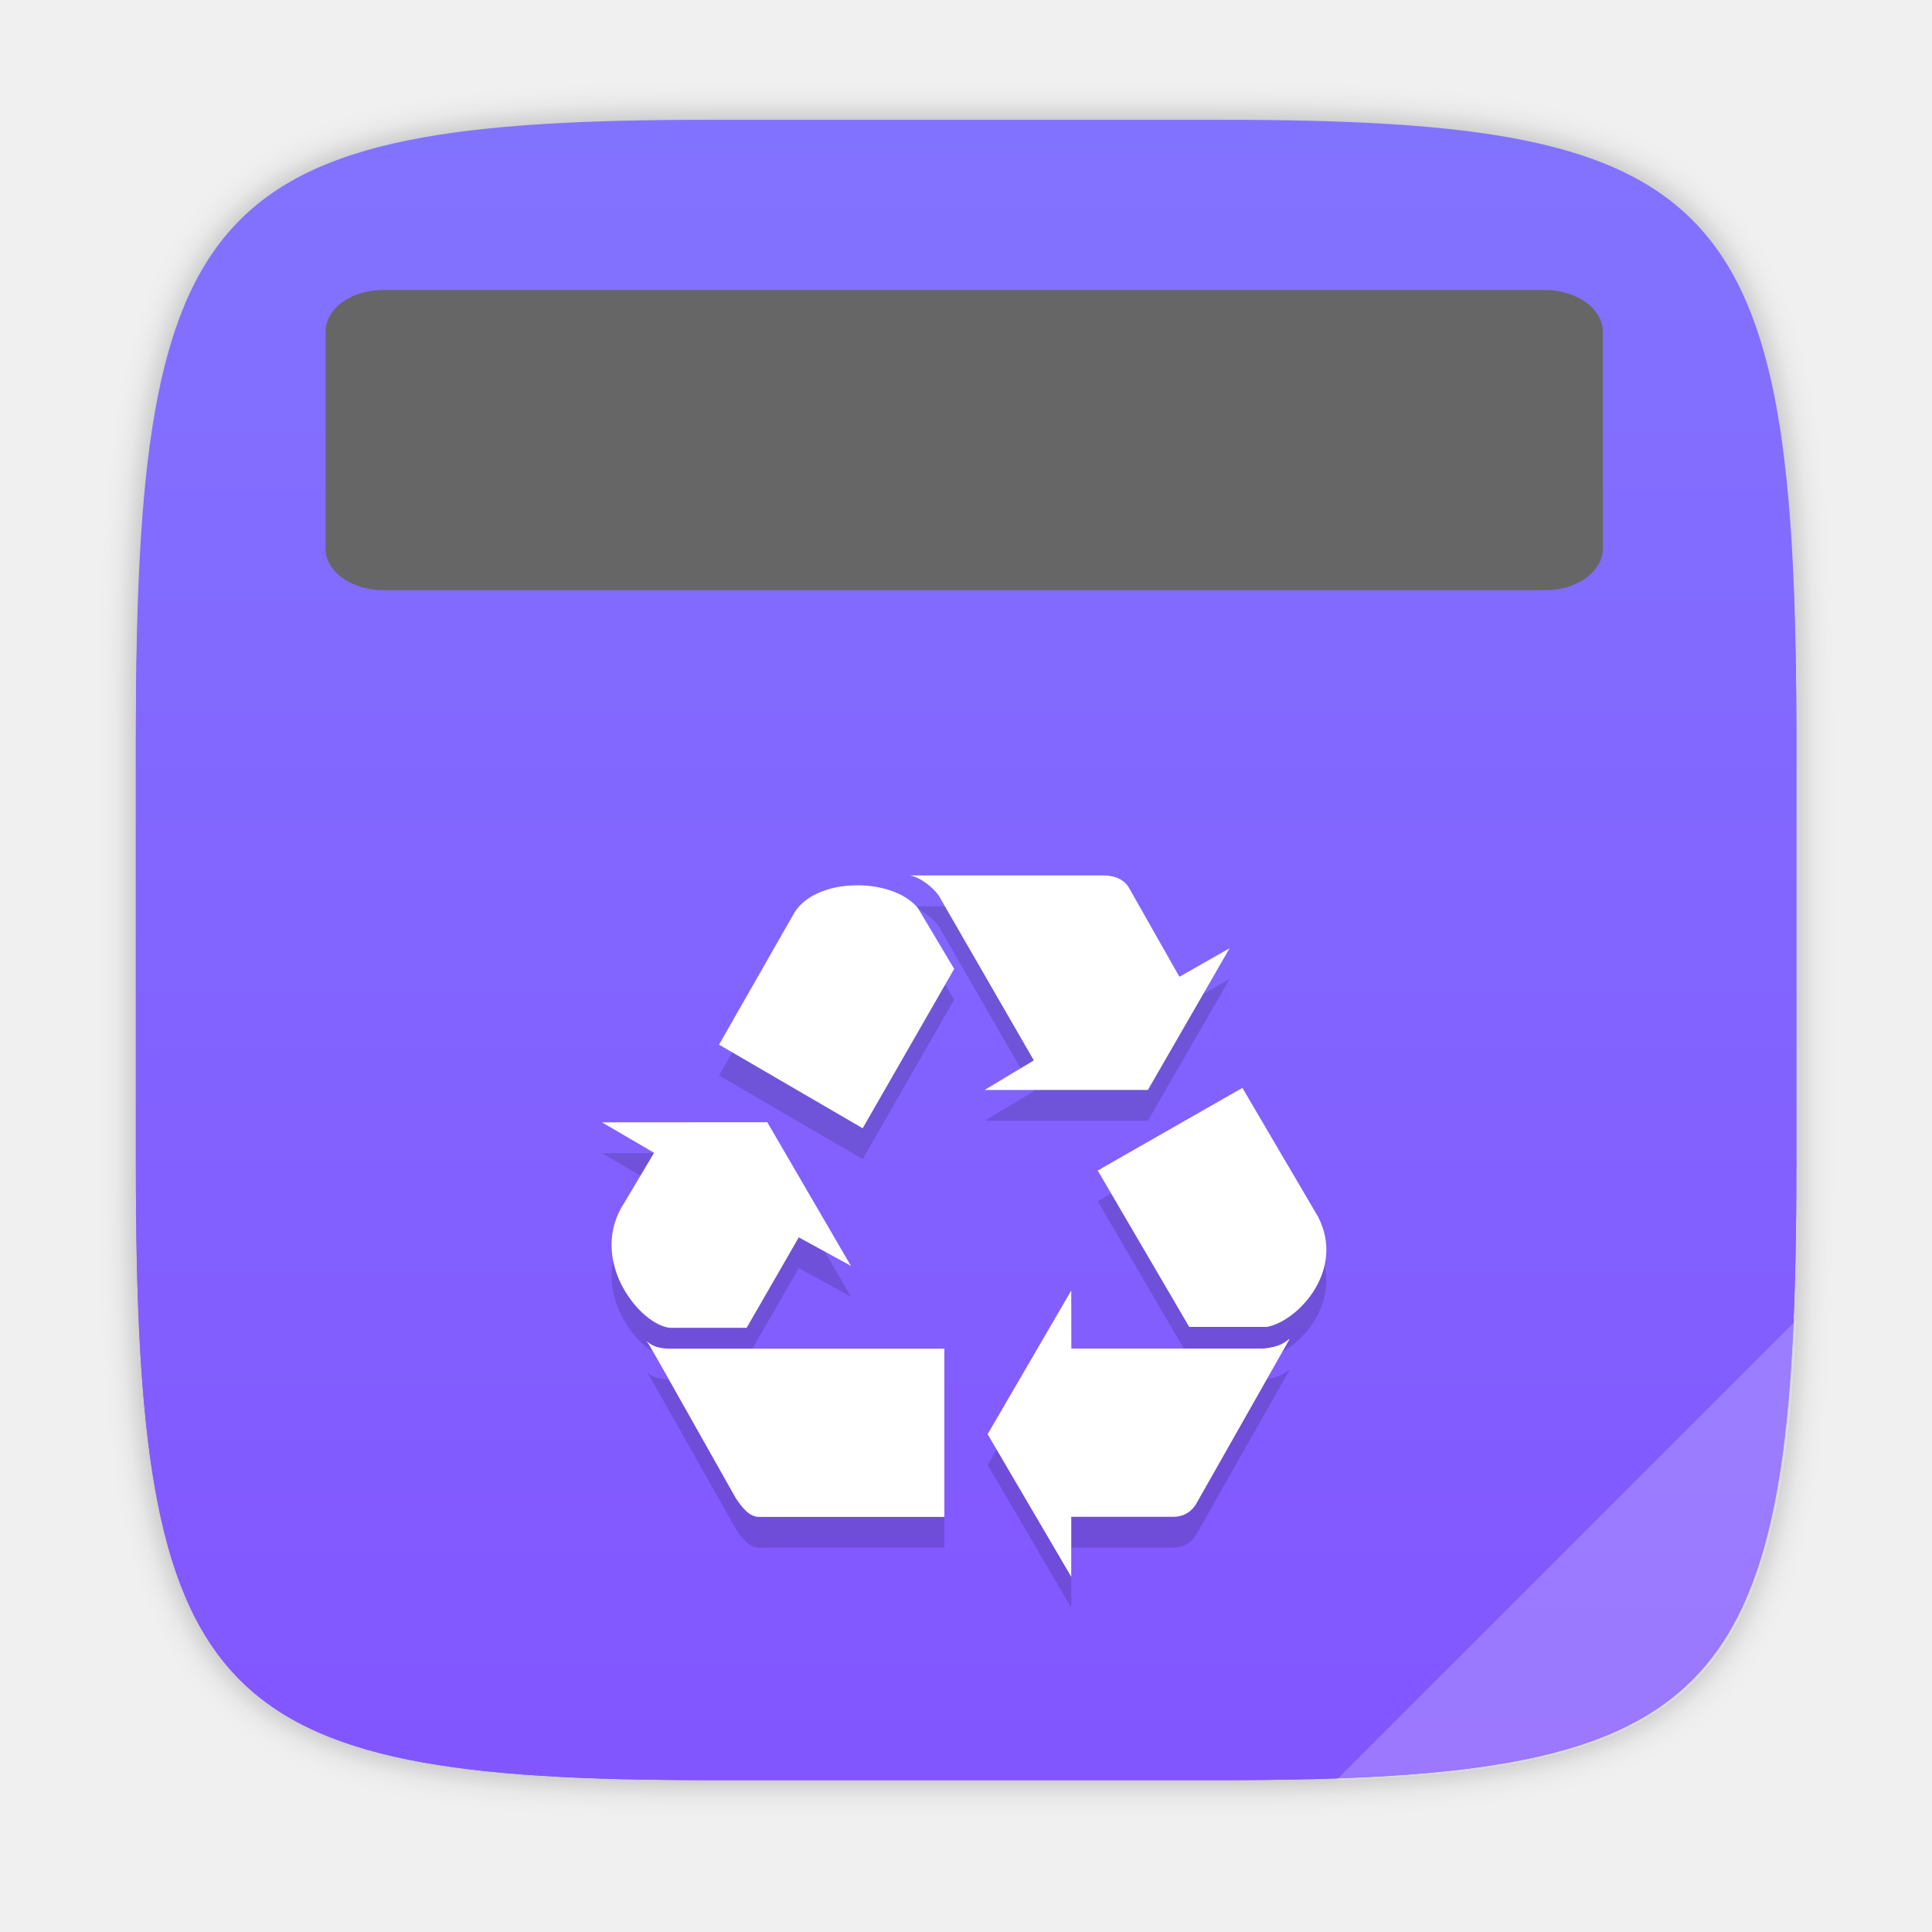
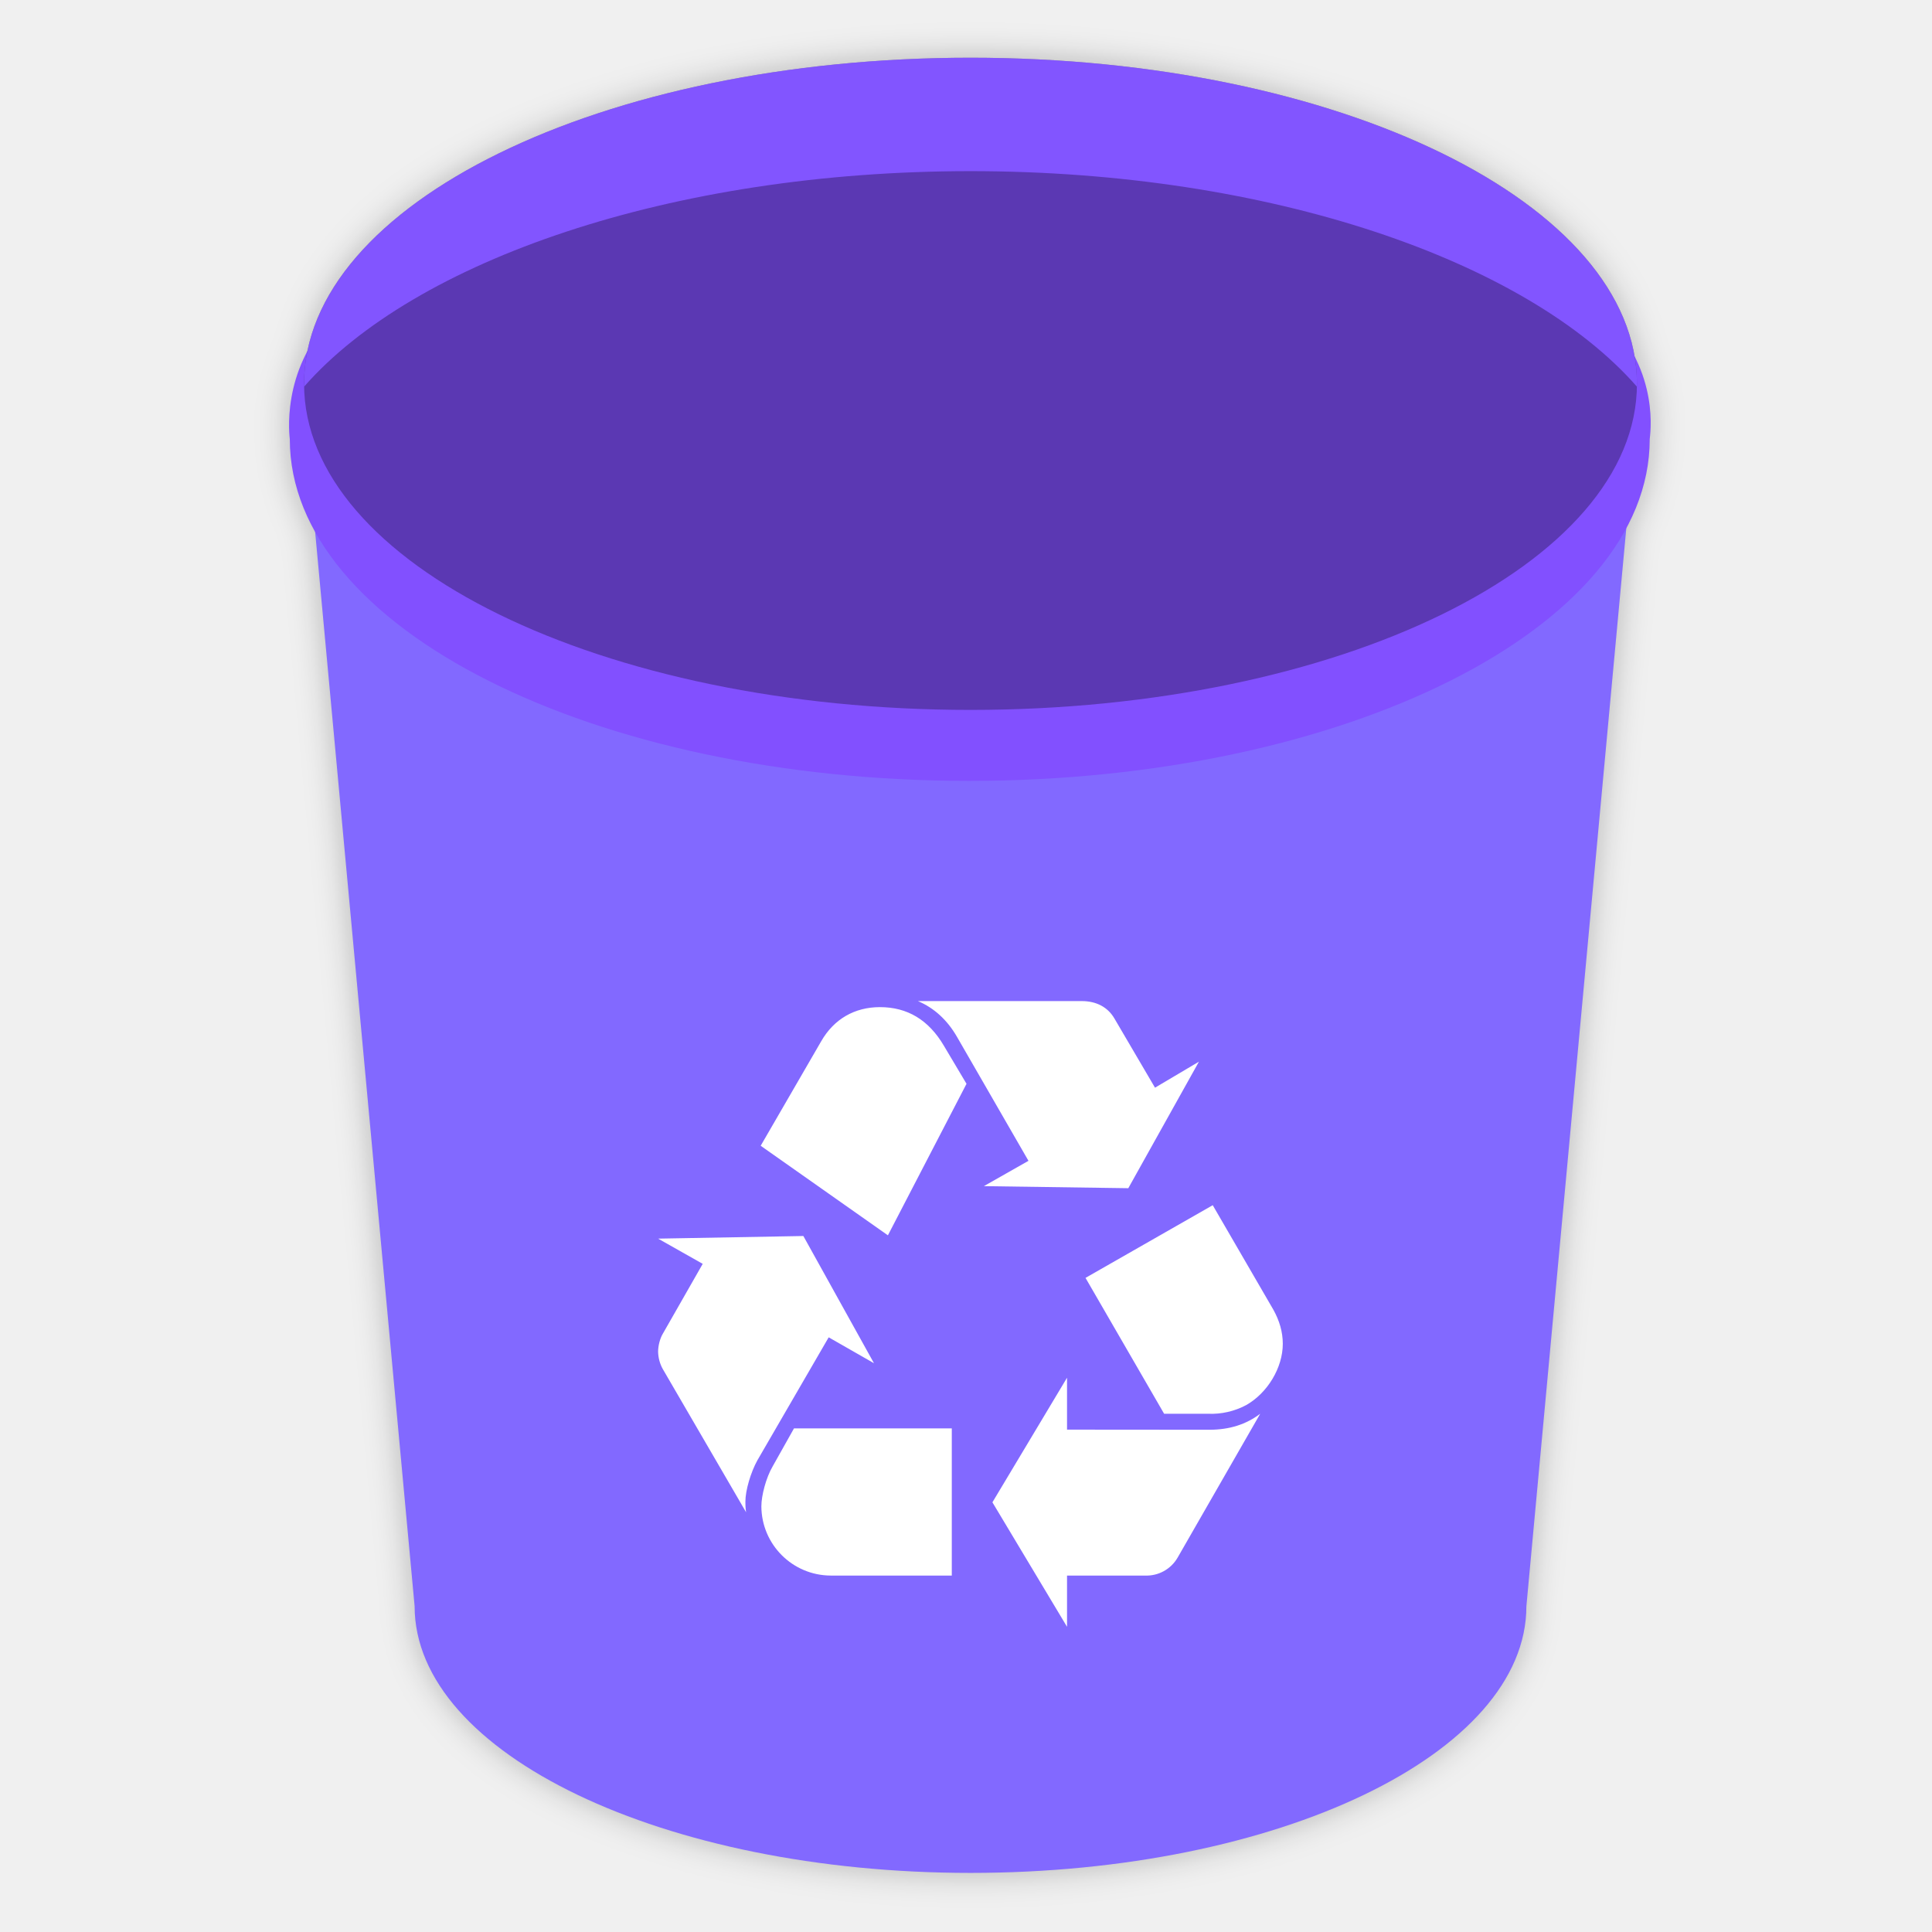
<svg xmlns="http://www.w3.org/2000/svg" width="64" height="64" version="1.1" viewBox="0 0 16.933 16.933">
  <defs>
-     <filter id="filter2761" x="-.024" y="-.024" width="1.048" height="1.048" color-interpolation-filters="sRGB">
-       <feGaussianBlur stdDeviation="0.146" />
+     <filter id="filter6714" x="-.028" y="-.021" width="1.056" height="1.042" color-interpolation-filters="sRGB">
+       <feGaussianBlur stdDeviation="0.113" />
    </filter>
-     <linearGradient id="linearGradient1095" x1="8.408" x2="8.408" y1="281.15" y2="295.88" gradientTransform="translate(-.13088 -280.07)" gradientUnits="userSpaceOnUse">
-       <stop stop-color="#8273ff" offset="0" />
-       <stop stop-color="#8255ff" offset="1" />
-     </linearGradient>
-     <linearGradient id="linearGradient2725" x1="8.408" x2="8.408" y1="281.15" y2="295.88" gradientTransform="translate(-.1308 -280.07)" gradientUnits="userSpaceOnUse">
-       <stop stop-color="#8273ff" offset="0" />
-       <stop stop-color="#8255ff" offset="1" />
-     </linearGradient>
  </defs>
-   <path d="m10.709 1.05c4.405 0 5.035 0.673 5.035 5.388v3.776c0 4.715-0.63 5.388-5.035 5.388h-4.483c-4.405 0-5.035-0.673-5.035-5.388v-3.776c0-4.715 0.63-5.388 5.035-5.388z" enable-background="new" fill="#141414" filter="url(#filter2761)" opacity=".3" />
-   <path d="m10.709 1.05c4.405 0 5.035 0.673 5.035 5.388v3.776c0 4.715-0.63 5.388-5.035 5.388h-4.483c-4.405 0-5.035-0.673-5.035-5.388v-3.776c0-4.715 0.63-5.388 5.035-5.388z" enable-background="new" fill="url(#linearGradient2725)" />
-   <path d="m3.361 2.542a0.507 0.364 0 0 0-0.036 7.407e-4 0.507 0.364 0 0 0-0.051 0.004 0.507 0.364 0 0 0-0.049 0.008 0.507 0.364 0 0 0-0.048 0.011 0.507 0.364 0 0 0-0.047 0.015 0.507 0.364 0 0 0-0.044 0.018 0.507 0.364 0 0 0-0.041 0.021 0.507 0.364 0 0 0-0.038 0.024 0.507 0.364 0 0 0-0.035 0.027 0.507 0.364 0 0 0-0.03 0.029 0.507 0.364 0 0 0-0.026 0.031 0.507 0.364 0 0 0-0.022 0.033 0.507 0.364 0 0 0-0.018 0.034 0.507 0.364 0 0 0-0.012 0.035 0.507 0.364 0 0 0-0.008 0.036 0.507 0.364 0 0 0-0.002 0.036v1.905a0.507 0.364 0 0 0 0.001 0.026 0.507 0.364 0 0 0 0.006 0.036 0.507 0.364 0 0 0 0.011 0.036 0.507 0.364 0 0 0 0.016 0.034 0.507 0.364 0 0 0 0.021 0.033 0.507 0.364 0 0 0 0.025 0.031 0.507 0.364 0 0 0 0.029 0.029 0.507 0.364 0 0 0 0.034 0.027 0.507 0.364 0 0 0 0.037 0.025 0.507 0.364 0 0 0 0.04 0.022 0.507 0.364 0 0 0 0.043 0.019 0.507 0.364 0 0 0 0.045 0.016 0.507 0.364 0 0 0 0.048 0.012 0.507 0.364 0 0 0 0.049 0.009 0.507 0.364 0 0 0 0.05 0.006 0.507 0.364 0 0 0 0.051 0.002h10.179a0.507 0.364 0 0 0 0.036-7.407e-4 0.507 0.364 0 0 0 0.051-0.004 0.507 0.364 0 0 0 0.05-0.008 0.507 0.364 0 0 0 0.048-0.011 0.507 0.364 0 0 0 0.046-0.015 0.507 0.364 0 0 0 0.044-0.018 0.507 0.364 0 0 0 0.041-0.021 0.507 0.364 0 0 0 0.038-0.024 0.507 0.364 0 0 0 0.035-0.027 0.507 0.364 0 0 0 0.03-0.029 0.507 0.364 0 0 0 0.027-0.031 0.507 0.364 0 0 0 0.022-0.033 0.507 0.364 0 0 0 0.018-0.034 0.507 0.364 0 0 0 0.012-0.035 0.507 0.364 0 0 0 0.008-0.036 0.507 0.364 0 0 0 0.003-0.036v-1.905a0.507 0.364 0 0 0-0.002-0.026 0.507 0.364 0 0 0-0.006-0.036 0.507 0.364 0 0 0-0.011-0.035 0.507 0.364 0 0 0-0.016-0.034 0.507 0.364 0 0 0-0.021-0.033 0.507 0.364 0 0 0-0.025-0.031 0.507 0.364 0 0 0-0.029-0.03 0.507 0.364 0 0 0-0.034-0.027 0.507 0.364 0 0 0-0.037-0.025 0.507 0.364 0 0 0-0.04-0.022 0.507 0.364 0 0 0-0.043-0.019 0.507 0.364 0 0 0-0.046-0.016 0.507 0.364 0 0 0-0.048-0.013 0.507 0.364 0 0 0-0.049-0.009 0.507 0.364 0 0 0-0.05-0.006 0.507 0.364 0 0 0-0.051-0.001z" fill="#666" />
-   <path d="m15.727 11.554-4.031 4.031c3.118-0.105 3.896-0.844 4.031-4.031z" enable-background="new" opacity=".1" />
-   <path d="m1.215 5.174c-0.015 0.388-0.024 0.802-0.024 1.264v3.776c0 4.715 0.63 5.388 5.035 5.388h4.483c4.405 0 5.035-0.673 5.035-5.388v-3.776c0-0.463-0.009-0.876-0.024-1.264z" enable-background="new" fill="url(#linearGradient1095)" />
-   <g transform="translate(-9.4251 -2.3982)">
-     <path d="m17.4 10.341c0.095 0.017 0.198 0.103 0.25 0.172l0.836 1.449-0.431 0.259h1.431l0.716-1.242-0.44 0.25-0.44-0.776c-0.043-0.078-0.129-0.112-0.224-0.112zm-0.494 0.087c-0.22 7e-3 -0.433 0.089-0.524 0.249l-0.655 1.147 1.259 0.733 0.802-1.397-0.319-0.535c-0.116-0.138-0.343-0.205-0.562-0.197zm3.408 1.775-1.268 0.724 0.802 1.371h0.681c0.276-0.052 0.69-0.5 0.448-0.966zm-5.613 0.302 0.457 0.267-0.293 0.491c-0.259 0.483 0.172 1.015 0.431 1.043h0.673l0.457-0.793 0.457 0.25-0.733-1.259zm4.113 1.474-0.733 1.259 0.733 1.25v-0.526h0.897c0.103 0 0.172-0.06 0.207-0.129l0.811-1.431c-0.043 0.026-0.069 0.069-0.233 0.086h-1.681zm-3.725 0.44c0.034 0.043 0.026 0.035 0.785 1.38 0.052 0.078 0.121 0.172 0.216 0.164h1.612v-1.474h-2.397c-0.129 0-0.175-0.035-0.216-0.069z" enable-background="new" opacity=".15" />
-     <path d="m17.4 10.071c0.095 0.017 0.198 0.103 0.25 0.172l0.836 1.449-0.431 0.259h1.431l0.716-1.242-0.44 0.25-0.44-0.776c-0.043-0.078-0.129-0.112-0.224-0.112zm-0.494 0.087c-0.22 7e-3 -0.433 0.089-0.524 0.249l-0.655 1.147 1.259 0.733 0.802-1.397-0.319-0.535c-0.116-0.138-0.343-0.205-0.562-0.197zm3.408 1.775-1.268 0.724 0.802 1.371h0.681c0.276-0.052 0.69-0.5 0.448-0.966zm-5.613 0.302 0.457 0.267-0.293 0.491c-0.259 0.483 0.172 1.015 0.431 1.043h0.673l0.457-0.793 0.457 0.25-0.733-1.259zm4.113 1.474-0.733 1.259 0.733 1.25v-0.526h0.897c0.103 0 0.172-0.06 0.207-0.129l0.811-1.431c-0.043 0.026-0.069 0.069-0.233 0.086h-1.681zm-3.725 0.44c0.034 0.043 0.026 0.035 0.785 1.38 0.052 0.078 0.121 0.172 0.216 0.164h1.612v-1.474h-2.397c-0.129 0-0.175-0.035-0.216-0.069z" enable-background="new" fill="#fff" />
+   <g transform="matrix(1.2365 0 0 1.2365 -23.08 -2.5397)" filter="url(#filter6714)" opacity=".25">
+     <g stroke-width=".026">
+       <path d="m29.485 13.439c0 1.045-1.759 1.89-3.94 1.89-2.171 0-3.94-0.844-3.94-1.89l-0.784-8.463h9.448z" />
+       <path d="m30.048 4.302c0.392 0.392 0.312 0.844 0.312 0.864 0 1.337-2.161 2.422-4.825 2.422s-4.815-1.086-4.815-2.422c0-0.01-0.07-0.482 0.302-0.864 0.281-0.312 8.755-0.312 9.026 0z" />
+       <path d="m25.545 2.463c2.613 0 4.724 1.035 4.724 2.312s-2.111 2.312-4.724 2.312c-2.613 0-4.724-1.035-4.724-2.312s2.111-2.312 4.724-2.312z" />
+       <path d="m22.831 5.961-0.462 0.523c0.844 0.362 1.95 0.593 3.176 0.593s2.332-0.221 3.176-0.593l-0.462-0.523c-0.774 0.291-1.709 0.472-2.714 0.472-1.015 0-1.95-0.181-2.714-0.472z" />
+       <path d="m25.545 3.267c2.121 0 3.94 0.633 4.724 1.528v-0.02c0-1.276-2.111-2.312-4.724-2.312-2.613 0-4.724 1.035-4.724 2.312v0.02c0.784-0.895 2.603-1.528 4.724-1.528z" />
+       <path d="m25.545 7.087c1.226 0 2.342-0.231 3.176-0.603l-1.427-1.638-1.96 2.241z" />
+       <path d="m23.163 6.755 0.03 0.03c0.694 0.191 1.498 0.302 2.352 0.302 0.683 0 1.337-0.07 1.93-0.201l0.131-0.131-2.221-2.543s-2.221 2.543-2.221 2.543z" />
+       <path d="m25.545 7.087h0.211l-1.96-2.241-1.427 1.638c0.834 0.382 1.95 0.603 3.176 0.603z" />
+       <path d="m25.344 7.067h0.191c1.216 0 2.332-0.221 3.176-0.593l-0.452-0.513c-0.673 0.261-1.478 0.432-2.352 0.472z" />
+       <path d="m27.183 6.272c-0.513 0.111-1.065 0.171-1.638 0.171-0.673 0-1.317-0.08-1.9-0.231l-0.472 0.543 0.01 0.01c0.694 0.191 1.508 0.302 2.372 0.302 0.694 0 1.357-0.07 1.95-0.201l0.121-0.121c0-2.55e-5 -0.442-0.472-0.442-0.472z" />
+       <path d="m25.736 7.067-0.563-0.643c-0.874-0.04-1.679-0.211-2.352-0.472l-0.452 0.533c0.844 0.362 1.95 0.593 3.176 0.593 0.06-0.01 0.131-0.01 0.191-0.01z" />
+     </g>
+     <path d="m23.446 12.809c-0.066 0.118-0.118 0.295-0.118 0.407 0 0.026 0 0.059 0.006 0.105l-0.82-1.41a0.366 0.366 0 0 1-0.046-0.171c0-0.059 0.019-0.131 0.046-0.177l0.393-0.689-0.439-0.249 1.43-0.026 0.695 1.252-0.446-0.256zm0.629-4.128c0.125-0.217 0.328-0.335 0.577-0.335 0.269 0 0.479 0.125 0.63 0.38l0.223 0.374-0.774 1.492-1.252-0.882zm0.092 5.262a0.686 0.686 0 0 1-0.682-0.682c0-0.105 0.046-0.282 0.112-0.394l0.21-0.374h1.554v1.449zm1.246-5.301c-0.098-0.17-0.229-0.289-0.387-0.354h1.613c0.144 0 0.256 0.059 0.322 0.171l0.4 0.682 0.433-0.256-0.695 1.246-1.423-0.02 0.439-0.249zm2.486 3.865c0.197 0 0.361-0.052 0.498-0.157l-0.813 1.416a0.354 0.354 0 0 1-0.321 0.177h-0.768v0.505l-0.734-1.226 0.734-1.226v0.512zm0.629-1.18c0.059 0.105 0.092 0.216 0.092 0.334 0 0.236-0.151 0.485-0.361 0.603a0.732 0.732 0 0 1-0.374 0.086h-0.433l-0.774-1.338 1.252-0.715z" stroke-width=".256" />
  </g>
-   <path d="m15.743 11.571-4.031 4.031c3.118-0.105 3.896-0.844 4.031-4.031z" enable-background="new" fill="#fff" opacity=".2" />
+   <g stroke-width=".032">
+     <path d="m13.378 14.078c0 1.292-2.175 2.337-4.872 2.337-2.685 0-4.872-1.044-4.872-2.337l-0.969-10.465h11.683z" fill="#8269ff" />
+     <path d="m14.074 2.78c0.485 0.485 0.385 1.044 0.385 1.069 0 1.653-2.672 2.995-5.966 2.995s-5.953-1.342-5.953-2.995c0-0.012-0.087-0.597 0.373-1.069 0.348-0.385 5.677-3.148 11.161 0z" fill="#8250ff" />
+     <path d="m8.506 0.506c3.232 0 5.841 1.28 5.841 2.858s-2.61 2.858-5.841 2.858c-3.232 0-5.841-1.28-5.841-2.858s2.61-2.858 5.841-2.858z" opacity=".3" />
+     <path d="m8.506 1.5c2.622 0 4.872 0.783 5.841 1.889v-0.025c0-1.578-2.61-2.858-5.841-2.858-3.232 0-5.841 1.28-5.841 2.858v0.025c0.969-1.106 3.219-1.889 5.841-1.889z" fill="#8255ff" />
+   </g>
+   <path d="m6.638 12.799c-0.058 0.105-0.105 0.263-0.105 0.362 0 0.023 0 0.052 0.006 0.093l-0.73-1.255a0.326 0.326 0 0 1-0.041-0.152c0-0.053 0.017-0.117 0.041-0.157l0.35-0.613-0.391-0.221 1.273-0.023 0.619 1.115-0.397-0.227zm0.56-3.674c0.111-0.193 0.292-0.298 0.514-0.298 0.24 0 0.427 0.111 0.561 0.339l0.198 0.333-0.689 1.328-1.115-0.785zm0.082 4.684a0.61 0.61 0 0 1-0.607-0.607c0-0.094 0.041-0.251 0.099-0.35l0.187-0.333h1.383v1.29zm1.109-4.719c-0.087-0.152-0.204-0.257-0.344-0.316h1.436c0.128 0 0.228 0.053 0.286 0.152l0.356 0.607 0.385-0.228-0.619 1.109-1.266-0.018 0.391-0.222zm2.212 3.441c0.175 0 0.321-0.047 0.444-0.14l-0.724 1.261a0.315 0.315 0 0 1-0.286 0.157h-0.683v0.449l-0.654-1.091 0.654-1.092v0.455zm0.56-1.051c0.052 0.094 0.082 0.193 0.082 0.298 0 0.21-0.135 0.432-0.321 0.537a0.652 0.652 0 0 1-0.333 0.076h-0.386l-0.689-1.191 1.115-0.637z" fill="#fff" stroke-width=".228" />
+   <circle cx="-330.35" cy="-328.38" r="0" fill="#5e4aa6" stroke-width=".265" />
+   <path d="m33.191-11.053h16.404v16.404h-16.404z" fill="none" stroke-width=".256" />
</svg>
